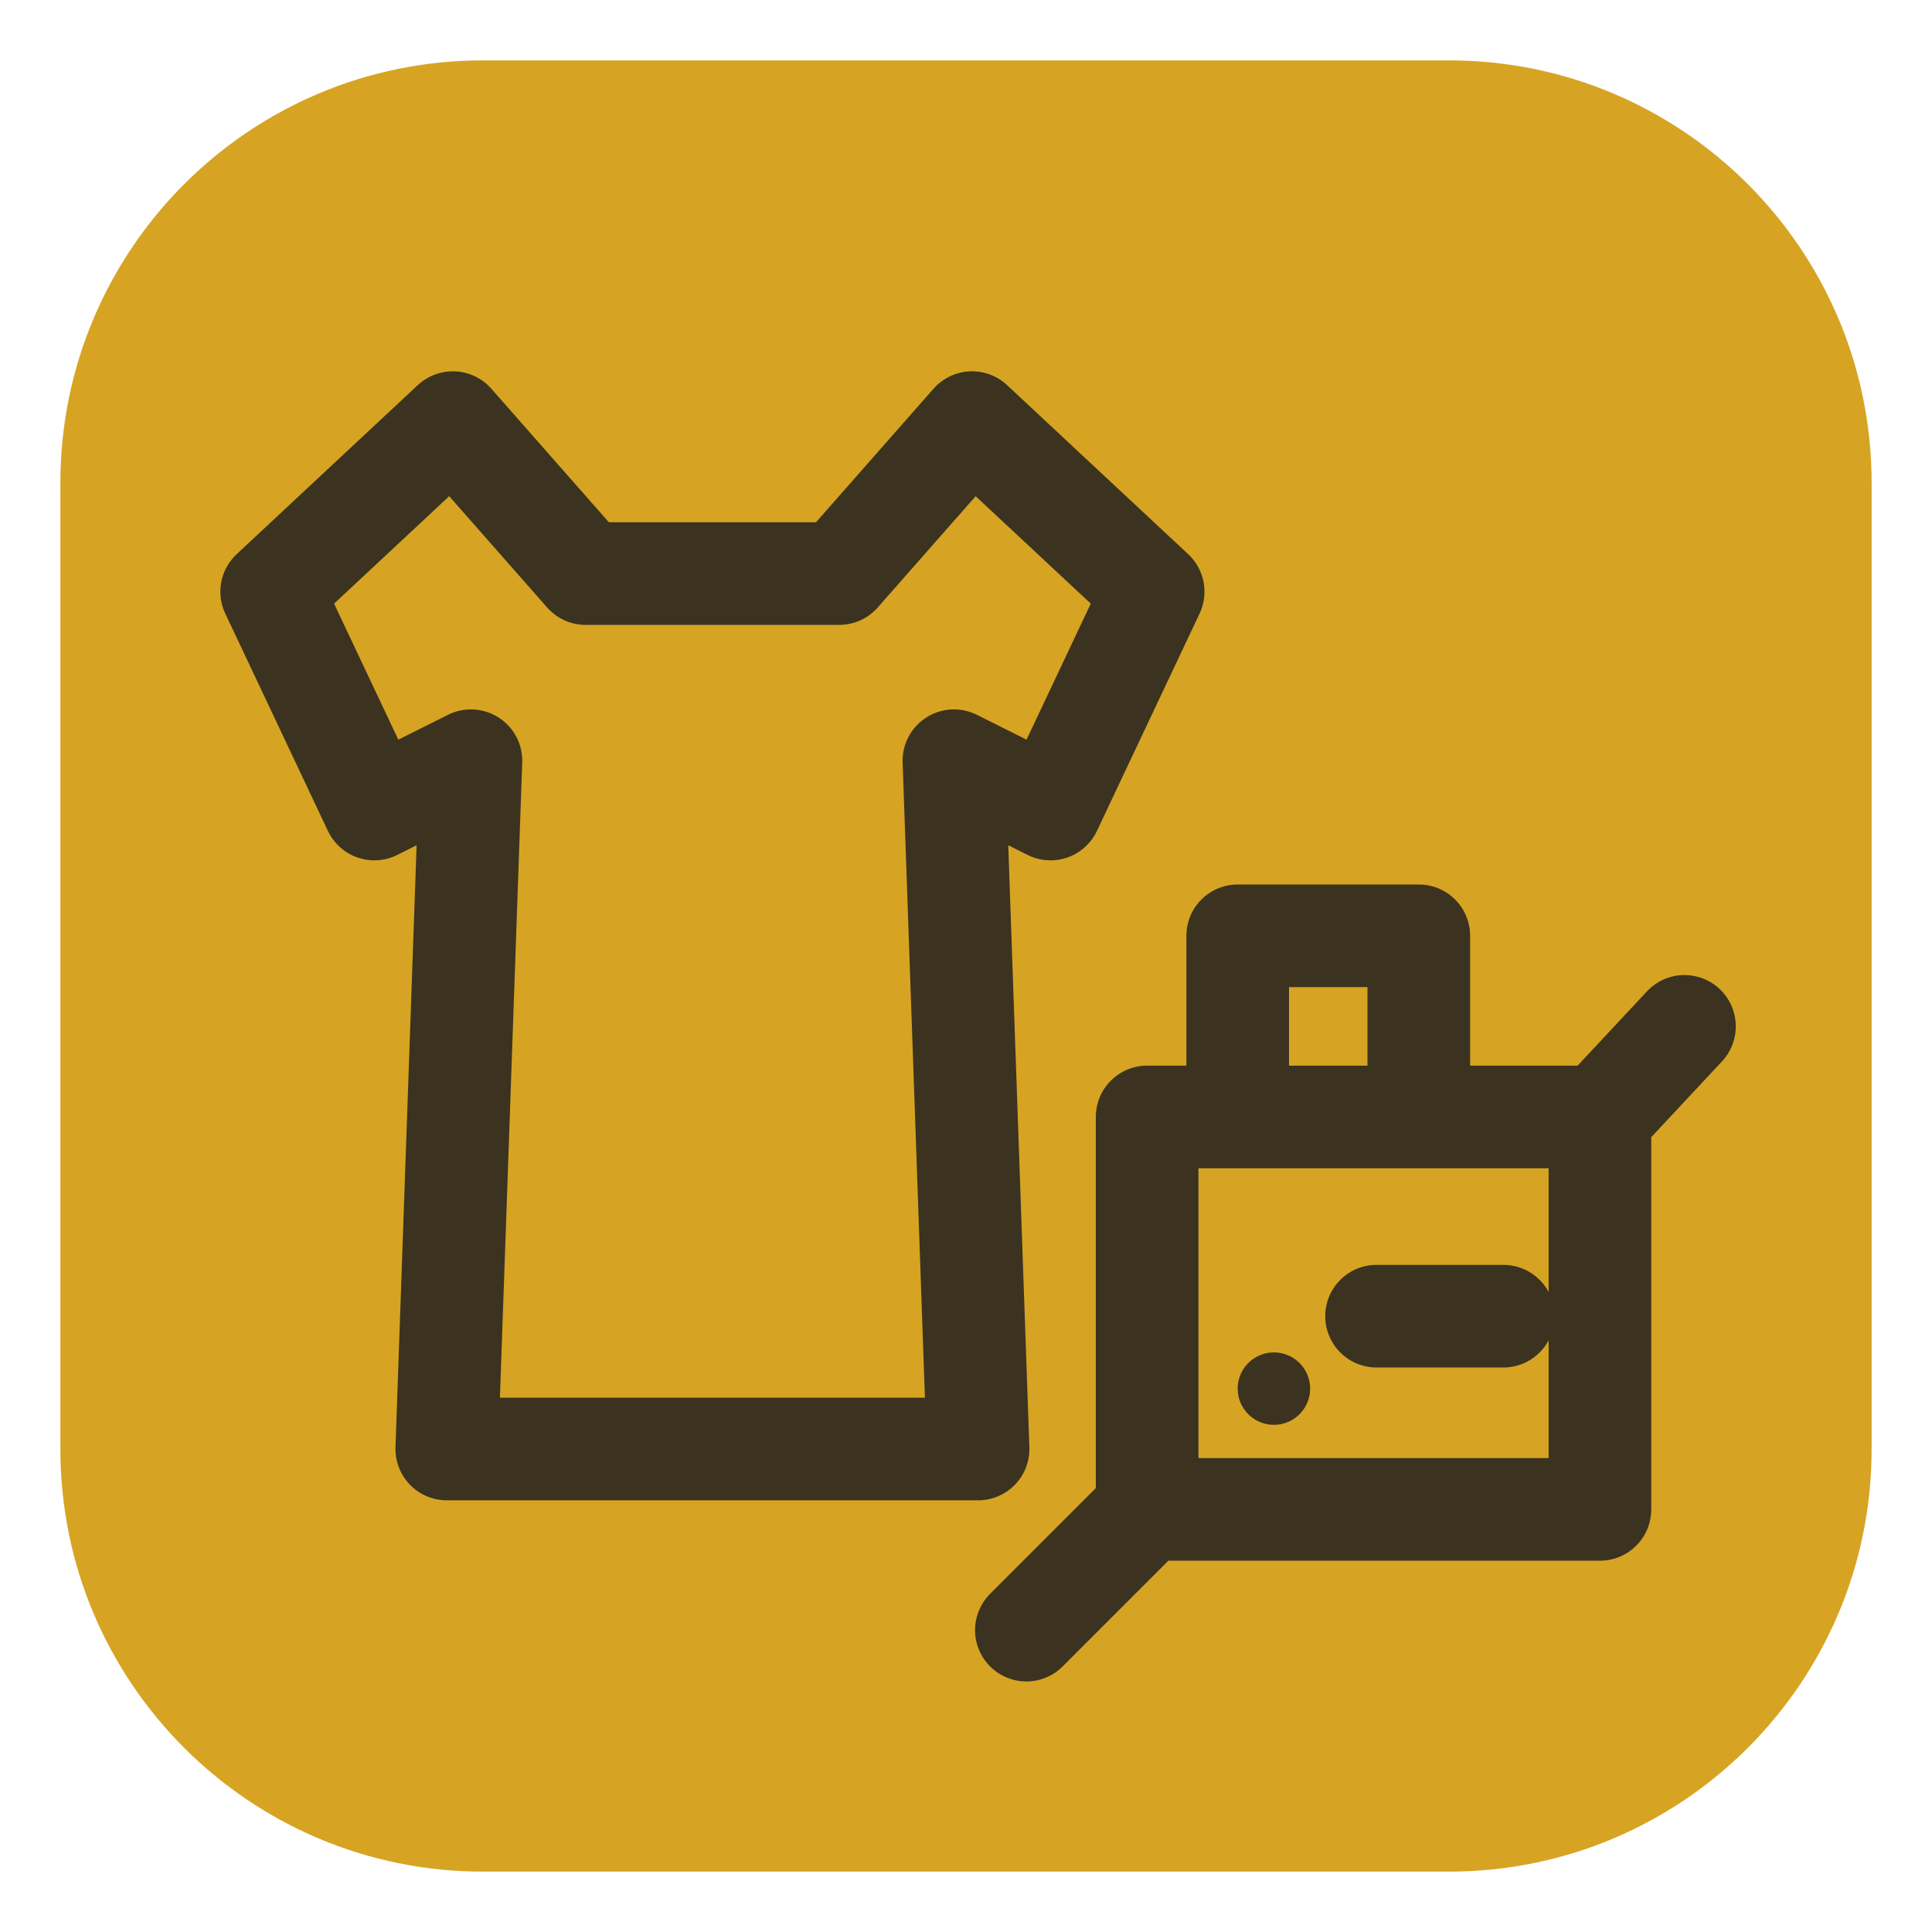
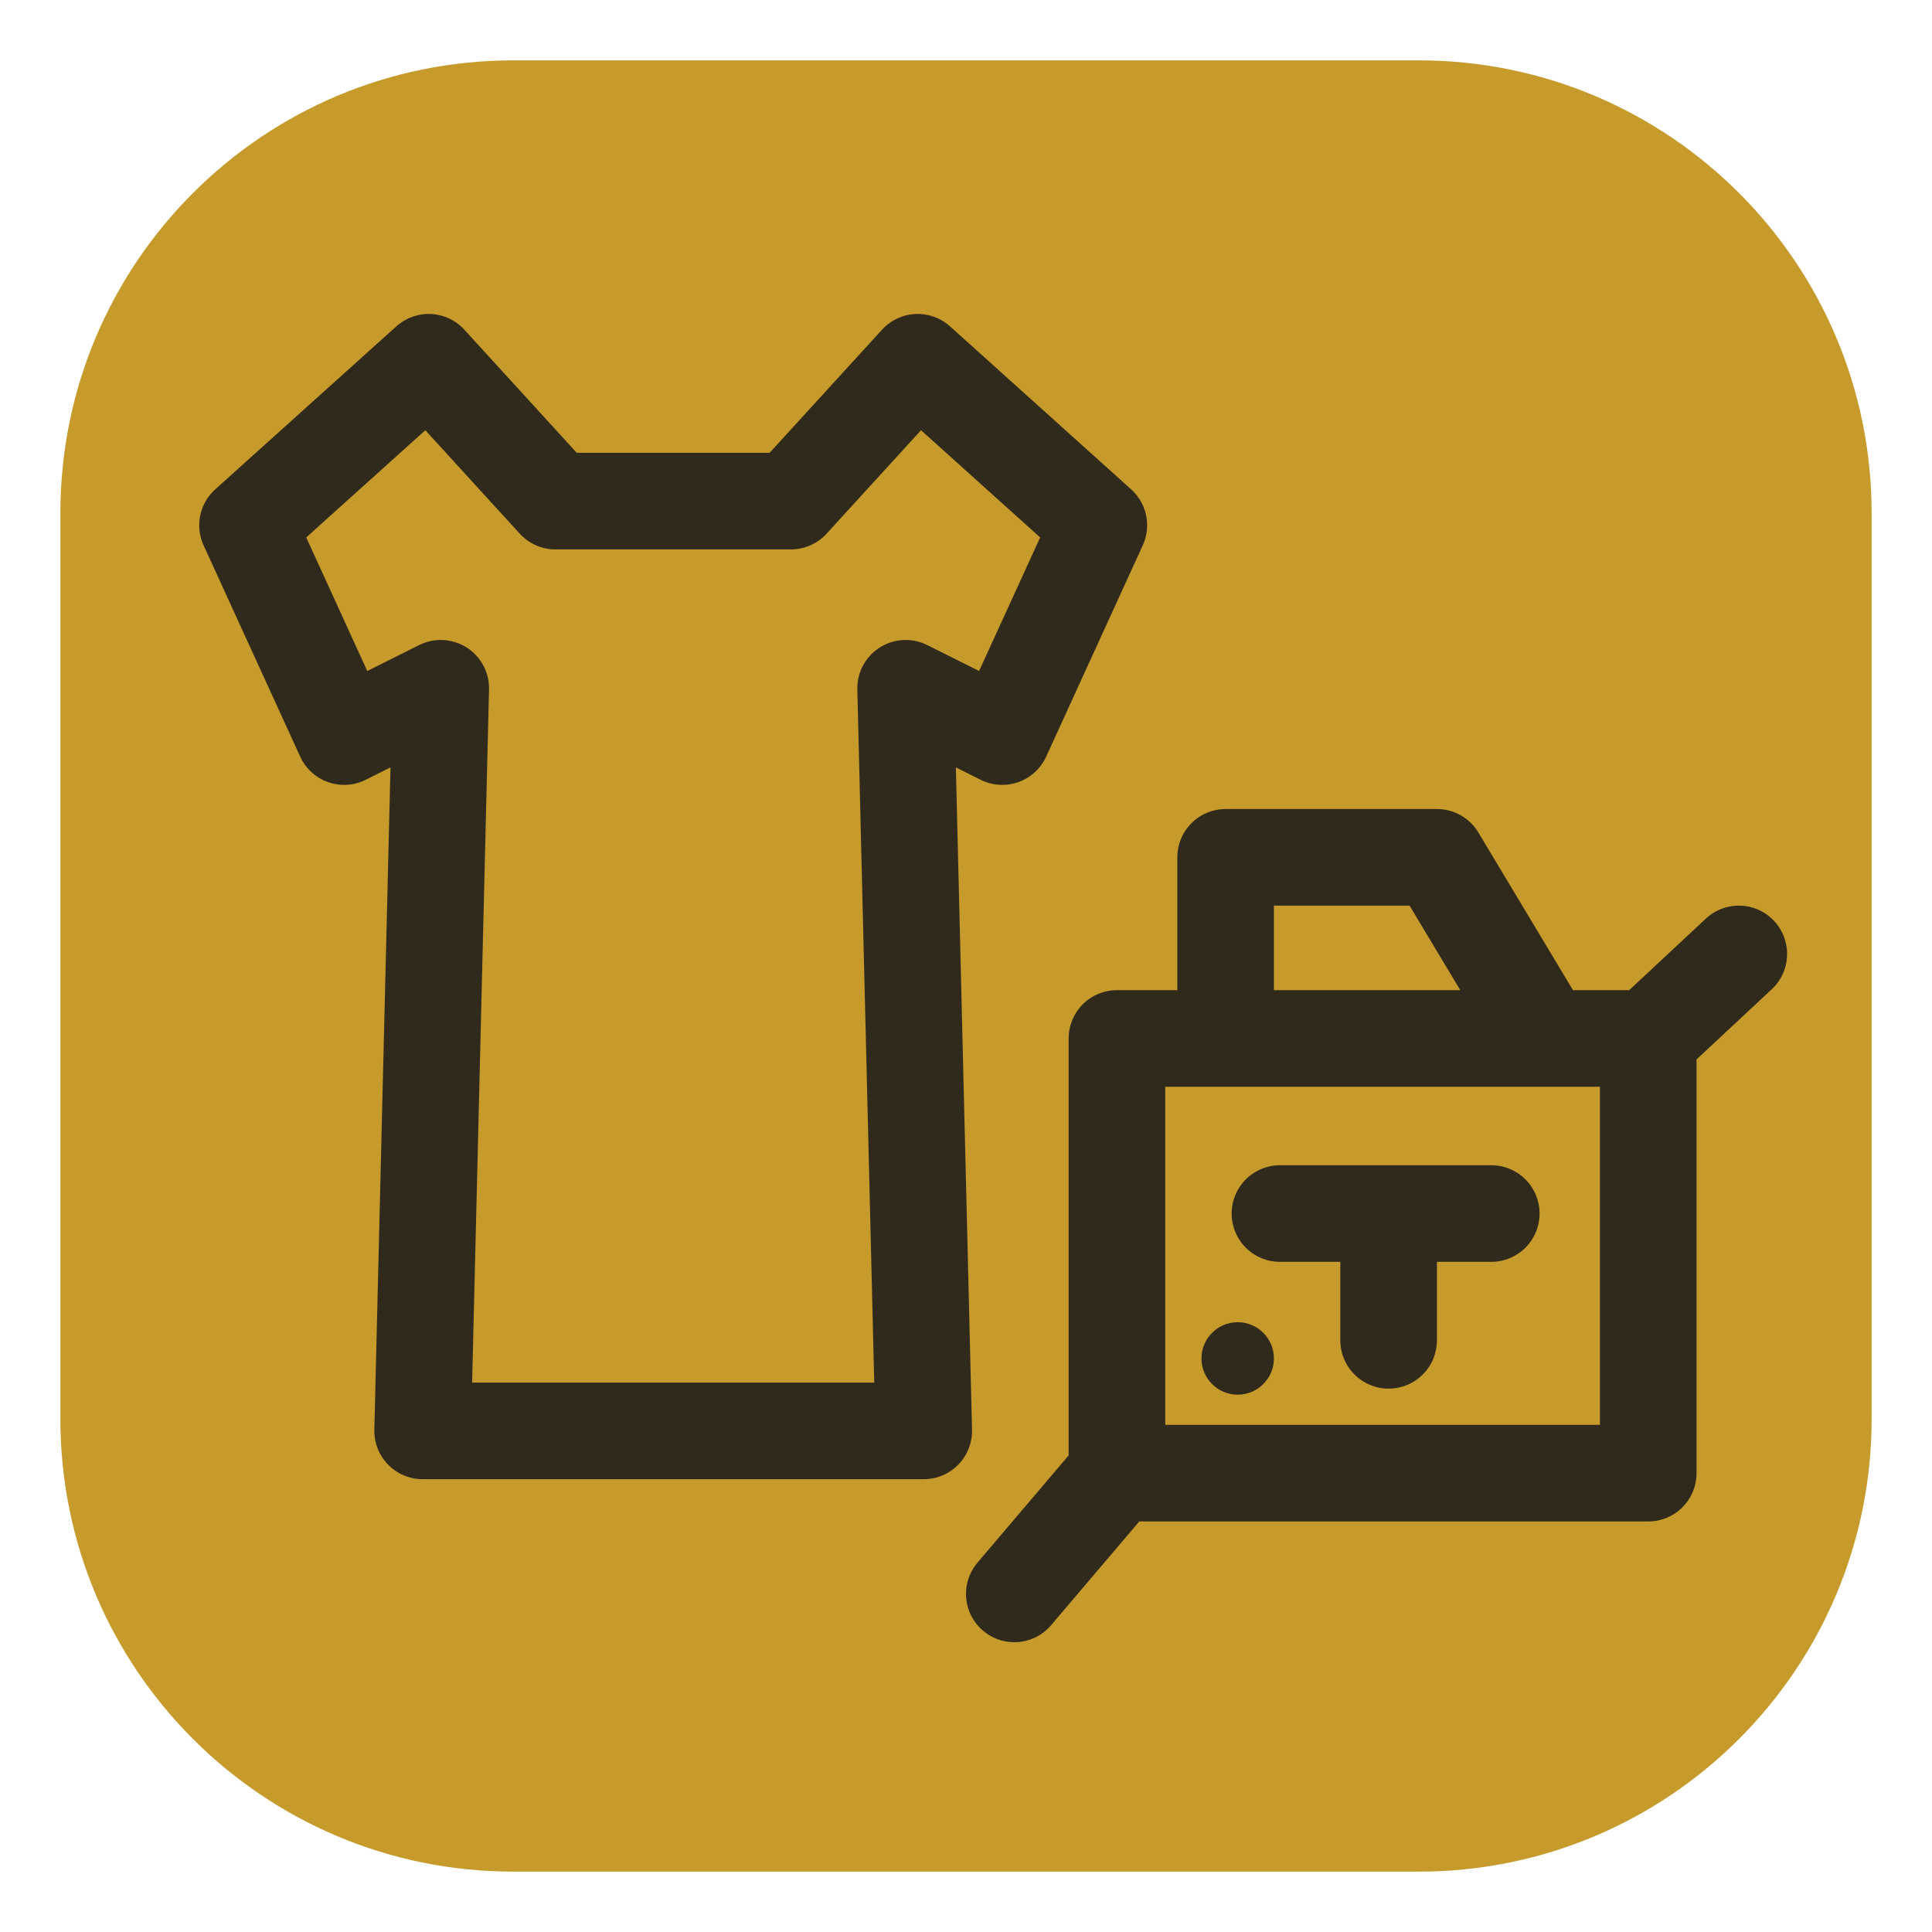
<svg xmlns="http://www.w3.org/2000/svg" viewBox="0 0 32 32" fill="none">
-   <rect x="1" y="1" width="30" height="30" rx="7" fill="#D6A422" />
-   <g stroke="#3B3320" stroke-width="1.7" stroke-linecap="round" stroke-linejoin="round">
-     <path d="m7.5 7-3 2.8 1.7 3.6 1.6-.8L7.4 24h8.8l-.4-11.4 1.6.8 1.7-3.6-3-2.8-2.2 2.5H9.7L7.5 7Z" />
-     <path d="M19 18.5h7.5V25H19zM20.5 18.5v-3h3v3M22.8 21.8h2.1M19 25l-2 2M26.5 18.5l1.4-1.5" />
-     <circle cx="21.1" cy="23" r=".6" fill="#3B3320" stroke="none" />
+   <rect x="1" y="1" width="30" height="30" rx="7.5" fill="#C69A2B" />
+   <g stroke="#302A1D" stroke-width="1.6" stroke-linecap="round" stroke-linejoin="round">
+     <path d="m7.1 6-3 2.7 1.6 3.5 1.6-.8L7 23.7h8.3L15 11.4l1.6.8 1.6-3.5-3-2.7-2.1 2.3H9.2L7.1 6ZM18.5 17.2h8.8v7.2h-8.8zM20.3 17.2v-3h3.5l1.8 3M21.2 20.1h3.5M23 20.1v2.1M18.5 24.4l-1.7 2M27.3 17.2l1.5-1.4" />
+     <circle cx="20.5" cy="22.5" r=".6" fill="#302A1D" stroke="none" />
  </g>
</svg>
